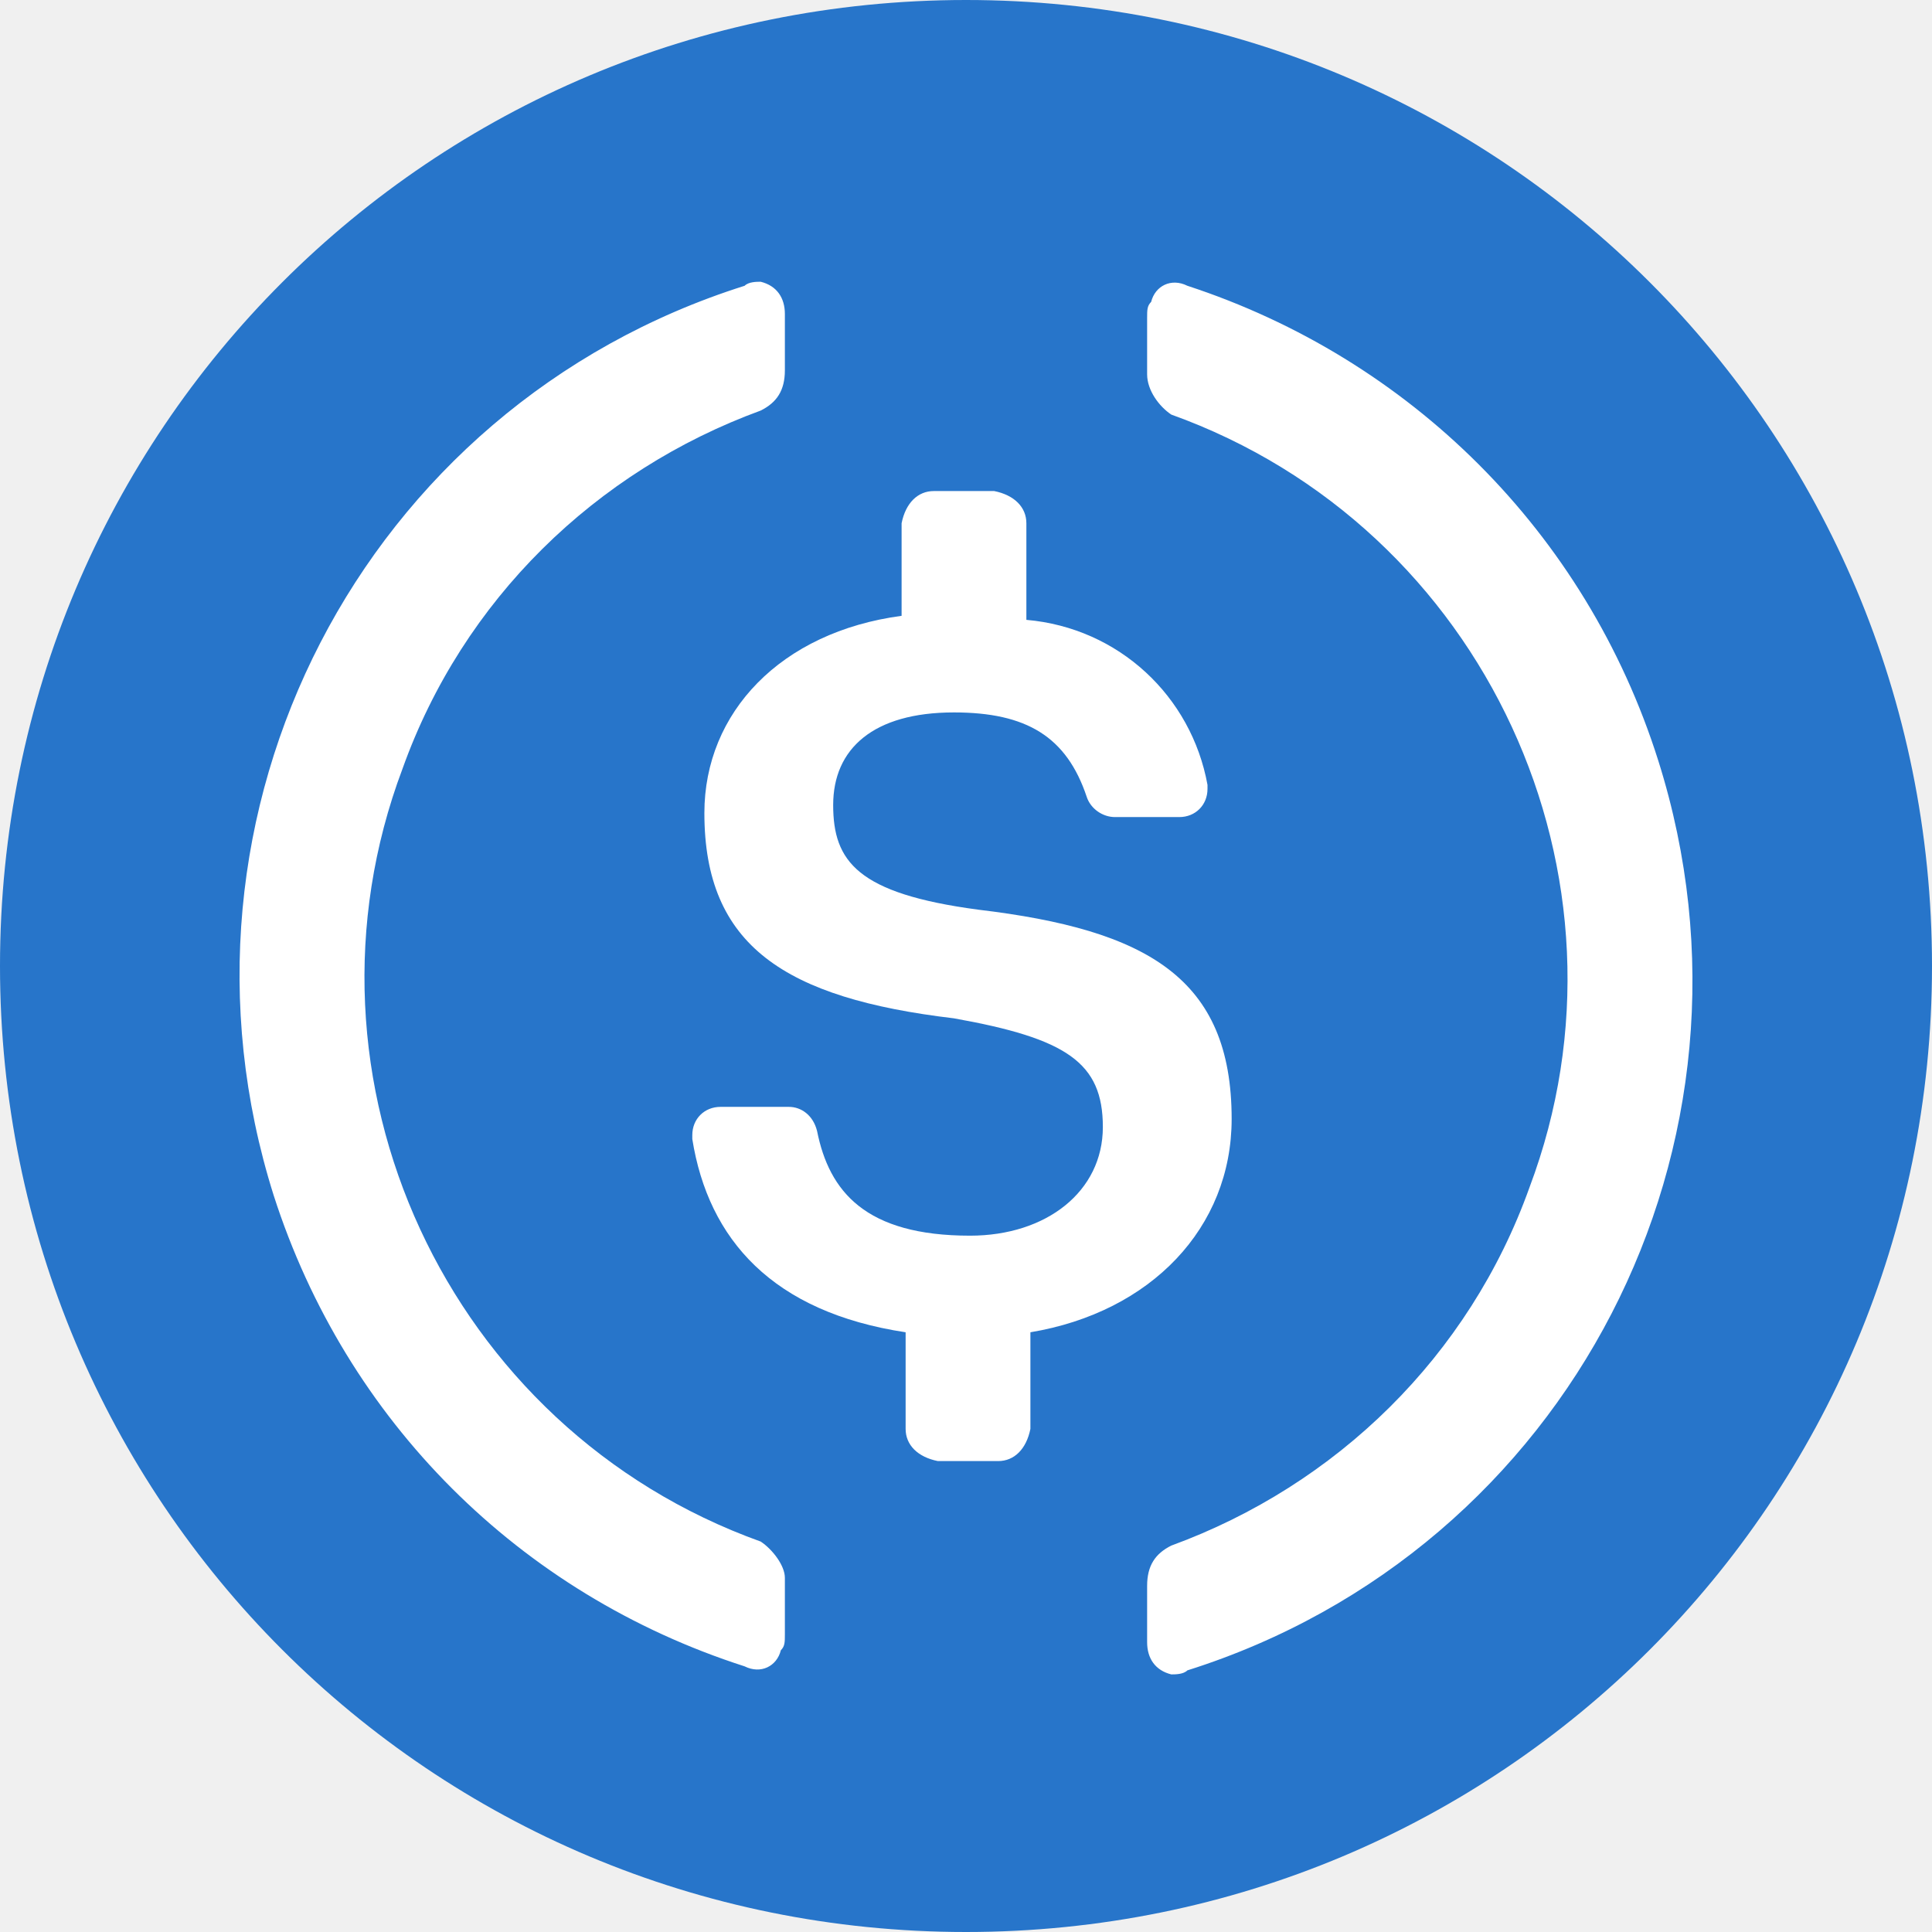
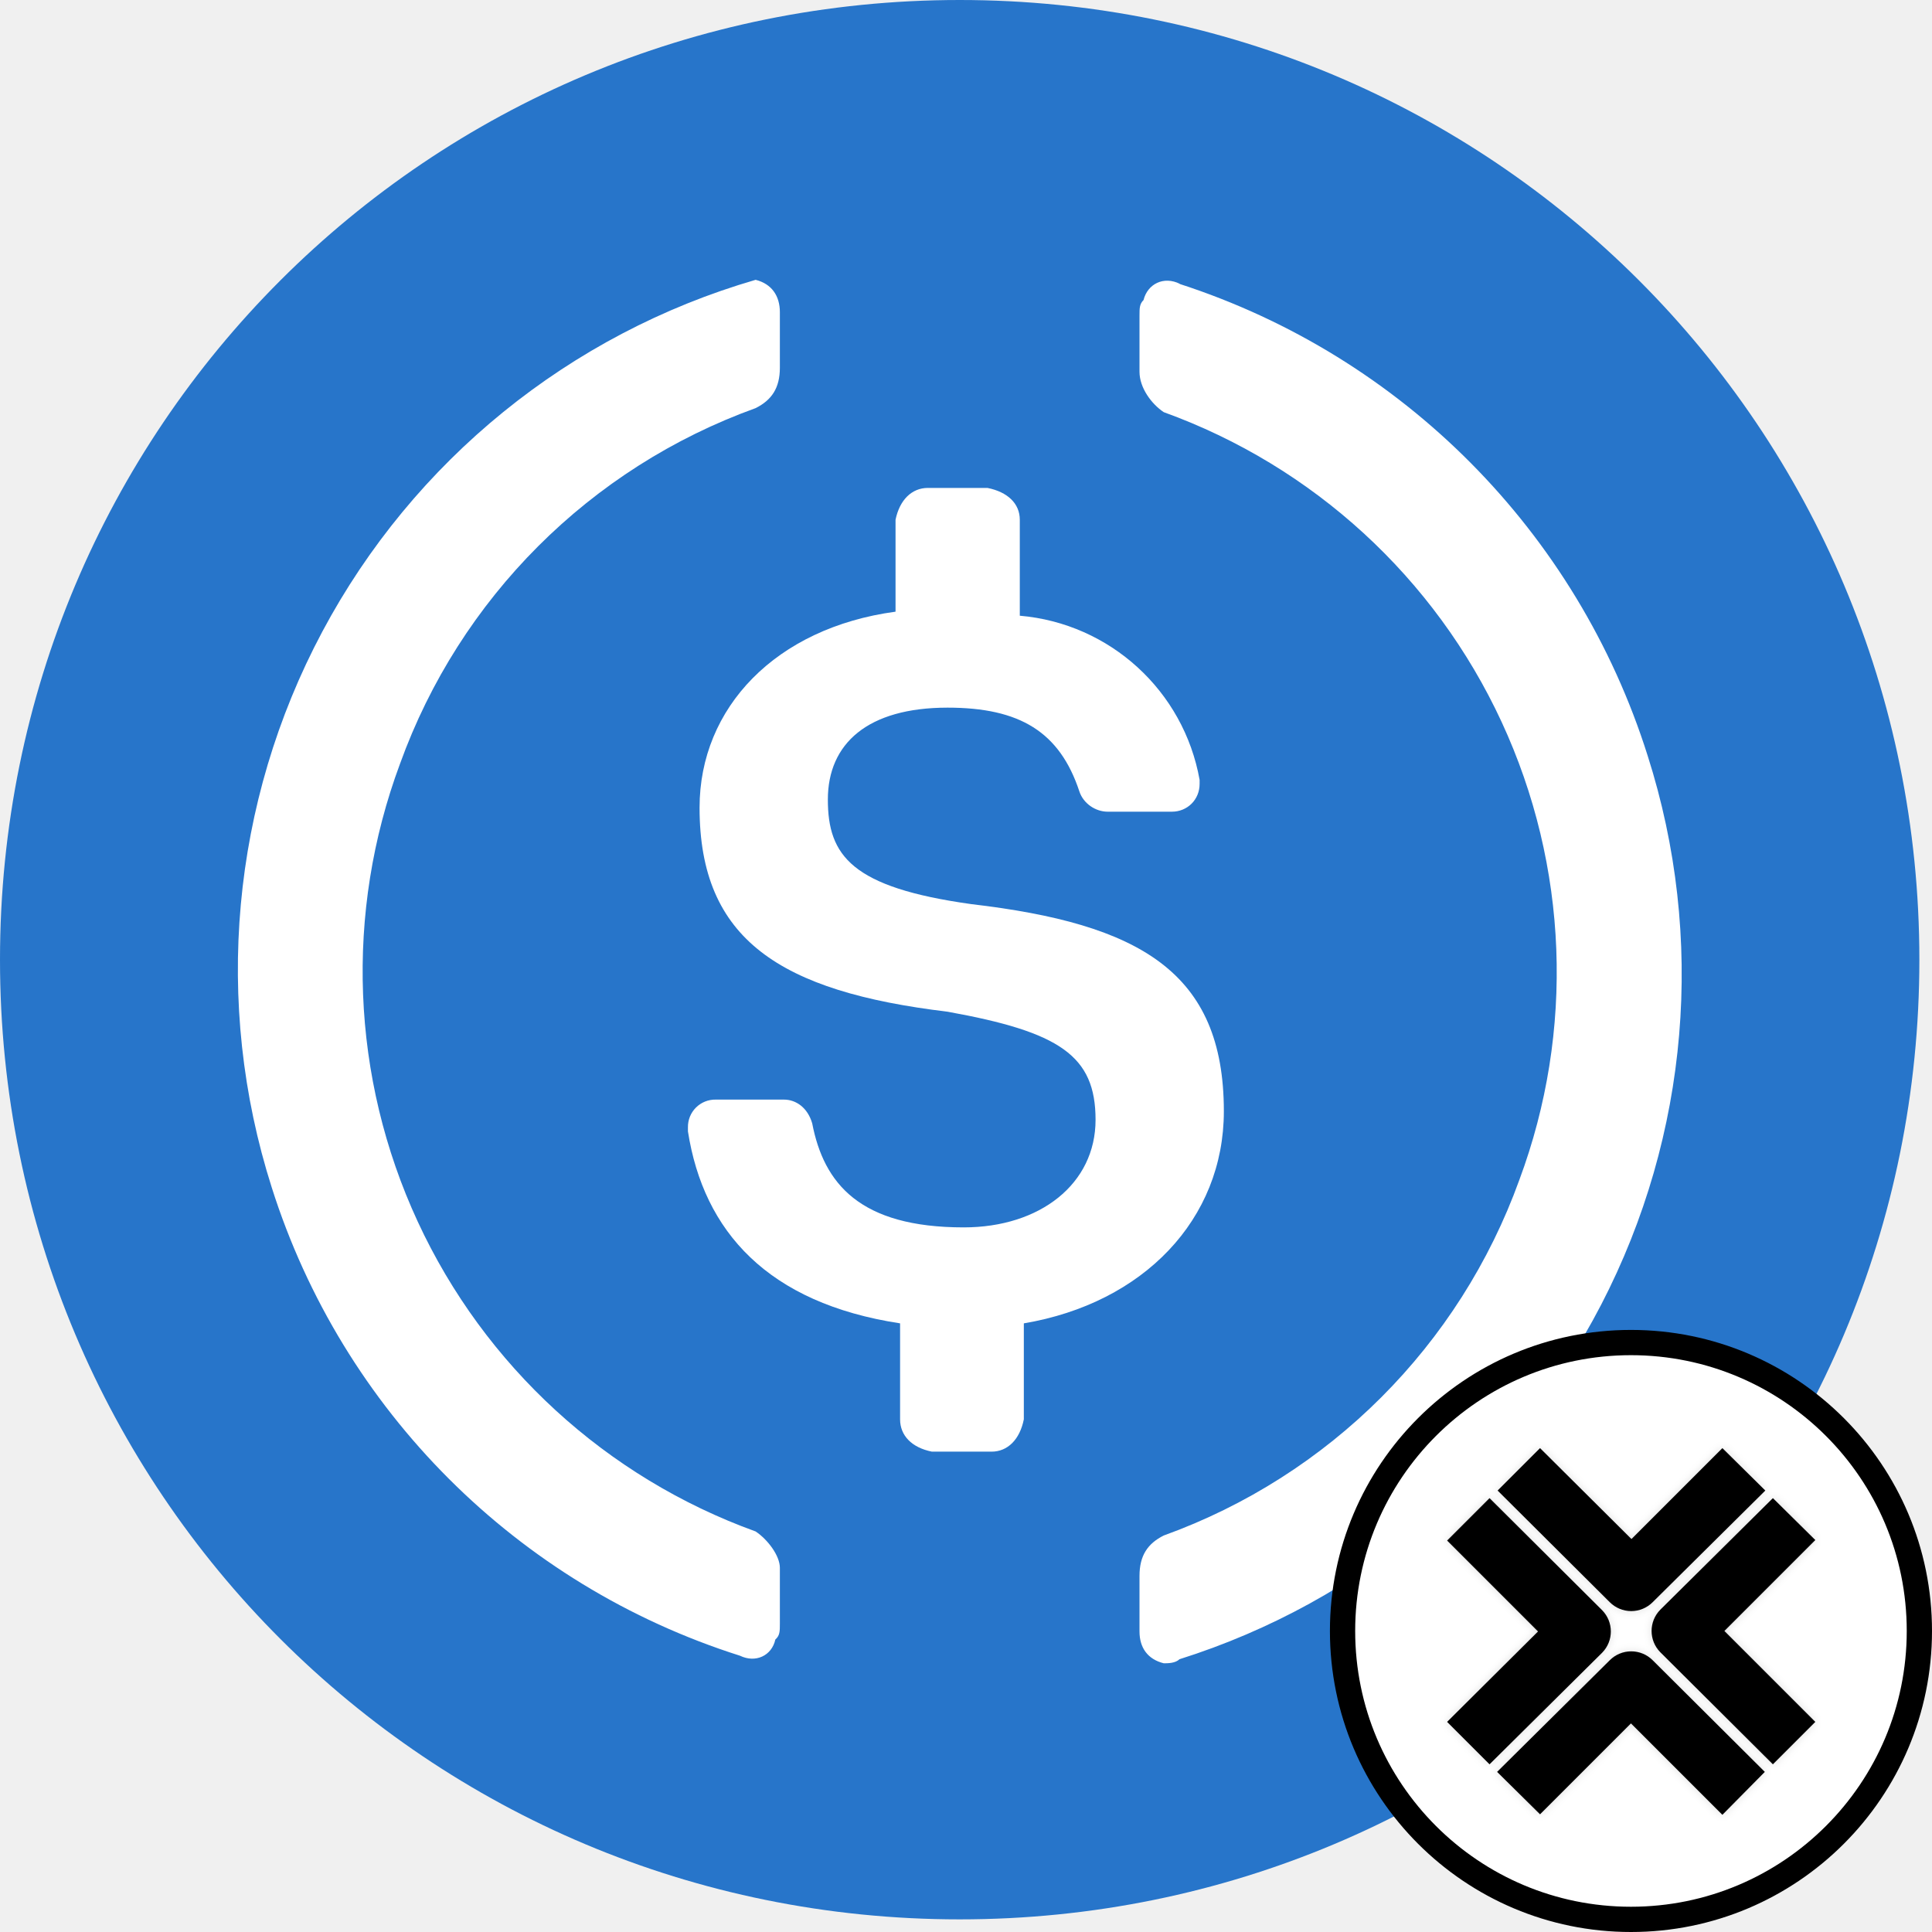
- <svg xmlns="http://www.w3.org/2000/svg" data-name="86977684-12db-4850-8f30-233a7c267d11" viewBox="0 0 2000 2000">
-   <path fill="#2775ca" d="M1000 2000c554.17 0 1000-445.83 1000-1000S1554.17 0 1000 0 0 445.83 0 1000s445.83 1000 1000 1000z" />
-   <path fill="#fff" d="M1275 1158.33c0-145.83-87.5-195.83-262.5-216.66-125-16.67-150-50-150-108.34s41.67-95.83 125-95.83c75 0 116.67 25 137.5 87.5 4.17 12.5 16.67 20.83 29.17 20.83h66.66c16.67 0 29.17-12.5 29.17-29.16v-4.17c-16.67-91.67-91.67-162.5-187.5-170.83v-100c0-16.67-12.5-29.17-33.33-33.34h-62.5c-16.67 0-29.17 12.5-33.34 33.34v95.83c-125 16.67-204.16 100-204.16 204.17 0 137.5 83.33 191.66 258.33 212.5 116.67 20.83 154.17 45.83 154.17 112.5s-58.34 112.5-137.5 112.5c-108.34 0-145.84-45.84-158.34-108.34-4.16-16.66-16.66-25-29.16-25h-70.84c-16.66 0-29.16 12.5-29.16 29.17v4.17c16.66 104.16 83.33 179.16 220.83 200v100c0 16.66 12.5 29.16 33.33 33.33h62.5c16.67 0 29.17-12.5 33.34-33.33v-100c125-20.84 208.33-108.34 208.33-220.84z" />
-   <path fill="#fff" d="M787.5 1595.83c-325-116.66-491.67-479.16-370.83-800 62.5-175 200-308.33 370.83-370.83 16.67-8.33 25-20.83 25-41.67V325c0-16.67-8.33-29.17-25-33.33-4.17 0-12.5 0-16.67 4.16-395.83 125-612.5 545.84-487.5 941.67 75 233.33 254.17 412.5 487.5 487.5 16.67 8.33 33.34 0 37.5-16.67 4.17-4.16 4.17-8.33 4.17-16.66v-58.34c0-12.5-12.5-29.16-25-37.5zm441.67-1300c-16.67-8.33-33.34 0-37.5 16.67-4.17 4.17-4.17 8.33-4.17 16.67v58.33c0 16.67 12.5 33.33 25 41.67 325 116.66 491.67 479.16 370.83 800-62.5 175-200 308.33-370.83 370.83-16.67 8.33-25 20.83-25 41.67V1700c0 16.67 8.33 29.17 25 33.33 4.17 0 12.5 0 16.67-4.16 395.83-125 612.5-545.84 487.5-941.67-75-237.5-258.34-416.67-487.5-491.67z" />
+ <svg xmlns="http://www.w3.org/2000/svg" viewBox="0 0 38.25 38.25">
+   <defs>
+     <filter id="a" data-name="drop-shadow-1" filterUnits="userSpaceOnUse">
+       <feOffset />
+       <feGaussianBlur result="e" stdDeviation=".08" />
+       <feFlood flood-color="#000" flood-opacity=".13" />
+       <feComposite in2="e" operator="in" />
+       <feComposite in="SourceGraphic" />
+     </filter>
+     <filter id="b" data-name="drop-shadow-2" filterUnits="userSpaceOnUse">
+       <feOffset />
+       <feGaussianBlur result="g" stdDeviation=".08" />
+       <feFlood flood-color="#000" flood-opacity=".13" />
+       <feComposite in2="g" operator="in" />
+       <feComposite in="SourceGraphic" />
+     </filter>
+     <filter id="c" data-name="drop-shadow-3" filterUnits="userSpaceOnUse">
+       <feOffset />
+       <feGaussianBlur result="i" stdDeviation=".08" />
+       <feFlood flood-color="#000" flood-opacity=".13" />
+       <feComposite in2="i" operator="in" />
+       <feComposite in="SourceGraphic" />
+     </filter>
+     <filter id="d" data-name="drop-shadow-4" filterUnits="userSpaceOnUse">
+       <feOffset />
+       <feGaussianBlur result="k" stdDeviation=".08" />
+       <feFlood flood-color="#000" flood-opacity=".13" />
+       <feComposite in2="k" operator="in" />
+       <feComposite in="SourceGraphic" />
+     </filter>
+   </defs>
+   <g data-name="Layer 1">
+     <path fill="#2775ca" d="M19 38c10.53 0 19-8.47 19-19S29.53 0 19 0 0 8.47 0 19s8.47 19 19 19Z" />
+     <path fill="#fff" d="M24.23 22c0-2.76-1.67-3.71-5-4.1-2.37-.33-2.84-.96-2.84-2.07s.79-1.82 2.37-1.82c1.43 0 2.22.48 2.61 1.66.08.24.32.4.56.4h1.27c.31 0 .55-.24.55-.55v-.08a3.96 3.96 0 0 0-3.56-3.25v-1.9c0-.32-.24-.55-.64-.63h-1.18c-.32 0-.56.24-.64.63v1.82c-2.37.32-3.88 1.9-3.88 3.88 0 2.61 1.59 3.64 4.91 4.04 2.22.4 2.93.87 2.93 2.14s-1.1 2.13-2.61 2.13c-2.06 0-2.77-.87-3-2.06-.09-.31-.32-.47-.56-.47h-1.35a.54.54 0 0 0-.55.55v.08c.31 1.98 1.58 3.4 4.2 3.8v1.9c0 .32.23.56.63.64h1.18c.32 0 .56-.24.64-.64v-1.9c2.37-.4 3.96-2.06 3.96-4.2Z" />
+     <path fill="#fff" d="M14.96 30.32a11.79 11.79 0 0 1-7.04-15.2 11.71 11.71 0 0 1 7.04-7.04c.32-.16.48-.4.48-.8v-1.1c0-.32-.16-.56-.48-.64a14.22 14.22 0 0 0-9.58 17.97 14.24 14.24 0 0 0 9.27 9.27c.31.15.63 0 .7-.32.09-.08.09-.16.09-.32v-1.1c0-.24-.24-.56-.48-.72Zm8.4-24.7c-.32-.16-.64 0-.72.32-.08.08-.08.16-.08.31v1.11c0 .32.24.64.48.8a11.79 11.79 0 0 1 7.04 15.2 11.71 11.71 0 0 1-7.04 7.04c-.32.16-.48.4-.48.8v1.1c0 .32.16.55.48.63.08 0 .23 0 .31-.08a14.22 14.22 0 0 0 9.27-17.89 14.36 14.36 0 0 0-9.27-9.34Z" />
+     <circle cx="32.29" cy="32.29" r="5.71" fill="#fff" stroke="#000" stroke-miterlimit="10" stroke-width=".5" />
+     <path d="m32.72 31.72 2.23-2.21-.85-.84-1.8 1.8-1.81-1.8-.84.84 2.22 2.21a.6.6 0 0 0 .85 0Z" filter="url(#a)" />
+     <path d="m35.94 34.09-1.8-1.8 1.8-1.8-.84-.83-2.23 2.21a.6.6 0 0 0 0 .84l2.23 2.22.84-.84Z" filter="url(#b)" />
+     <path d="m32.3 34.13 1.8 1.8.84-.85-2.22-2.21a.6.6 0 0 0-.85 0l-2.23 2.21.85.84 1.8-1.8Z" filter="url(#c)" />
+     <path d="M31.72 32.72a.6.6 0 0 0 0-.84l-2.23-2.22-.84.84 1.8 1.8-1.8 1.79.84.84 2.23-2.21Z" filter="url(#d)" />
+   </g>
</svg>
